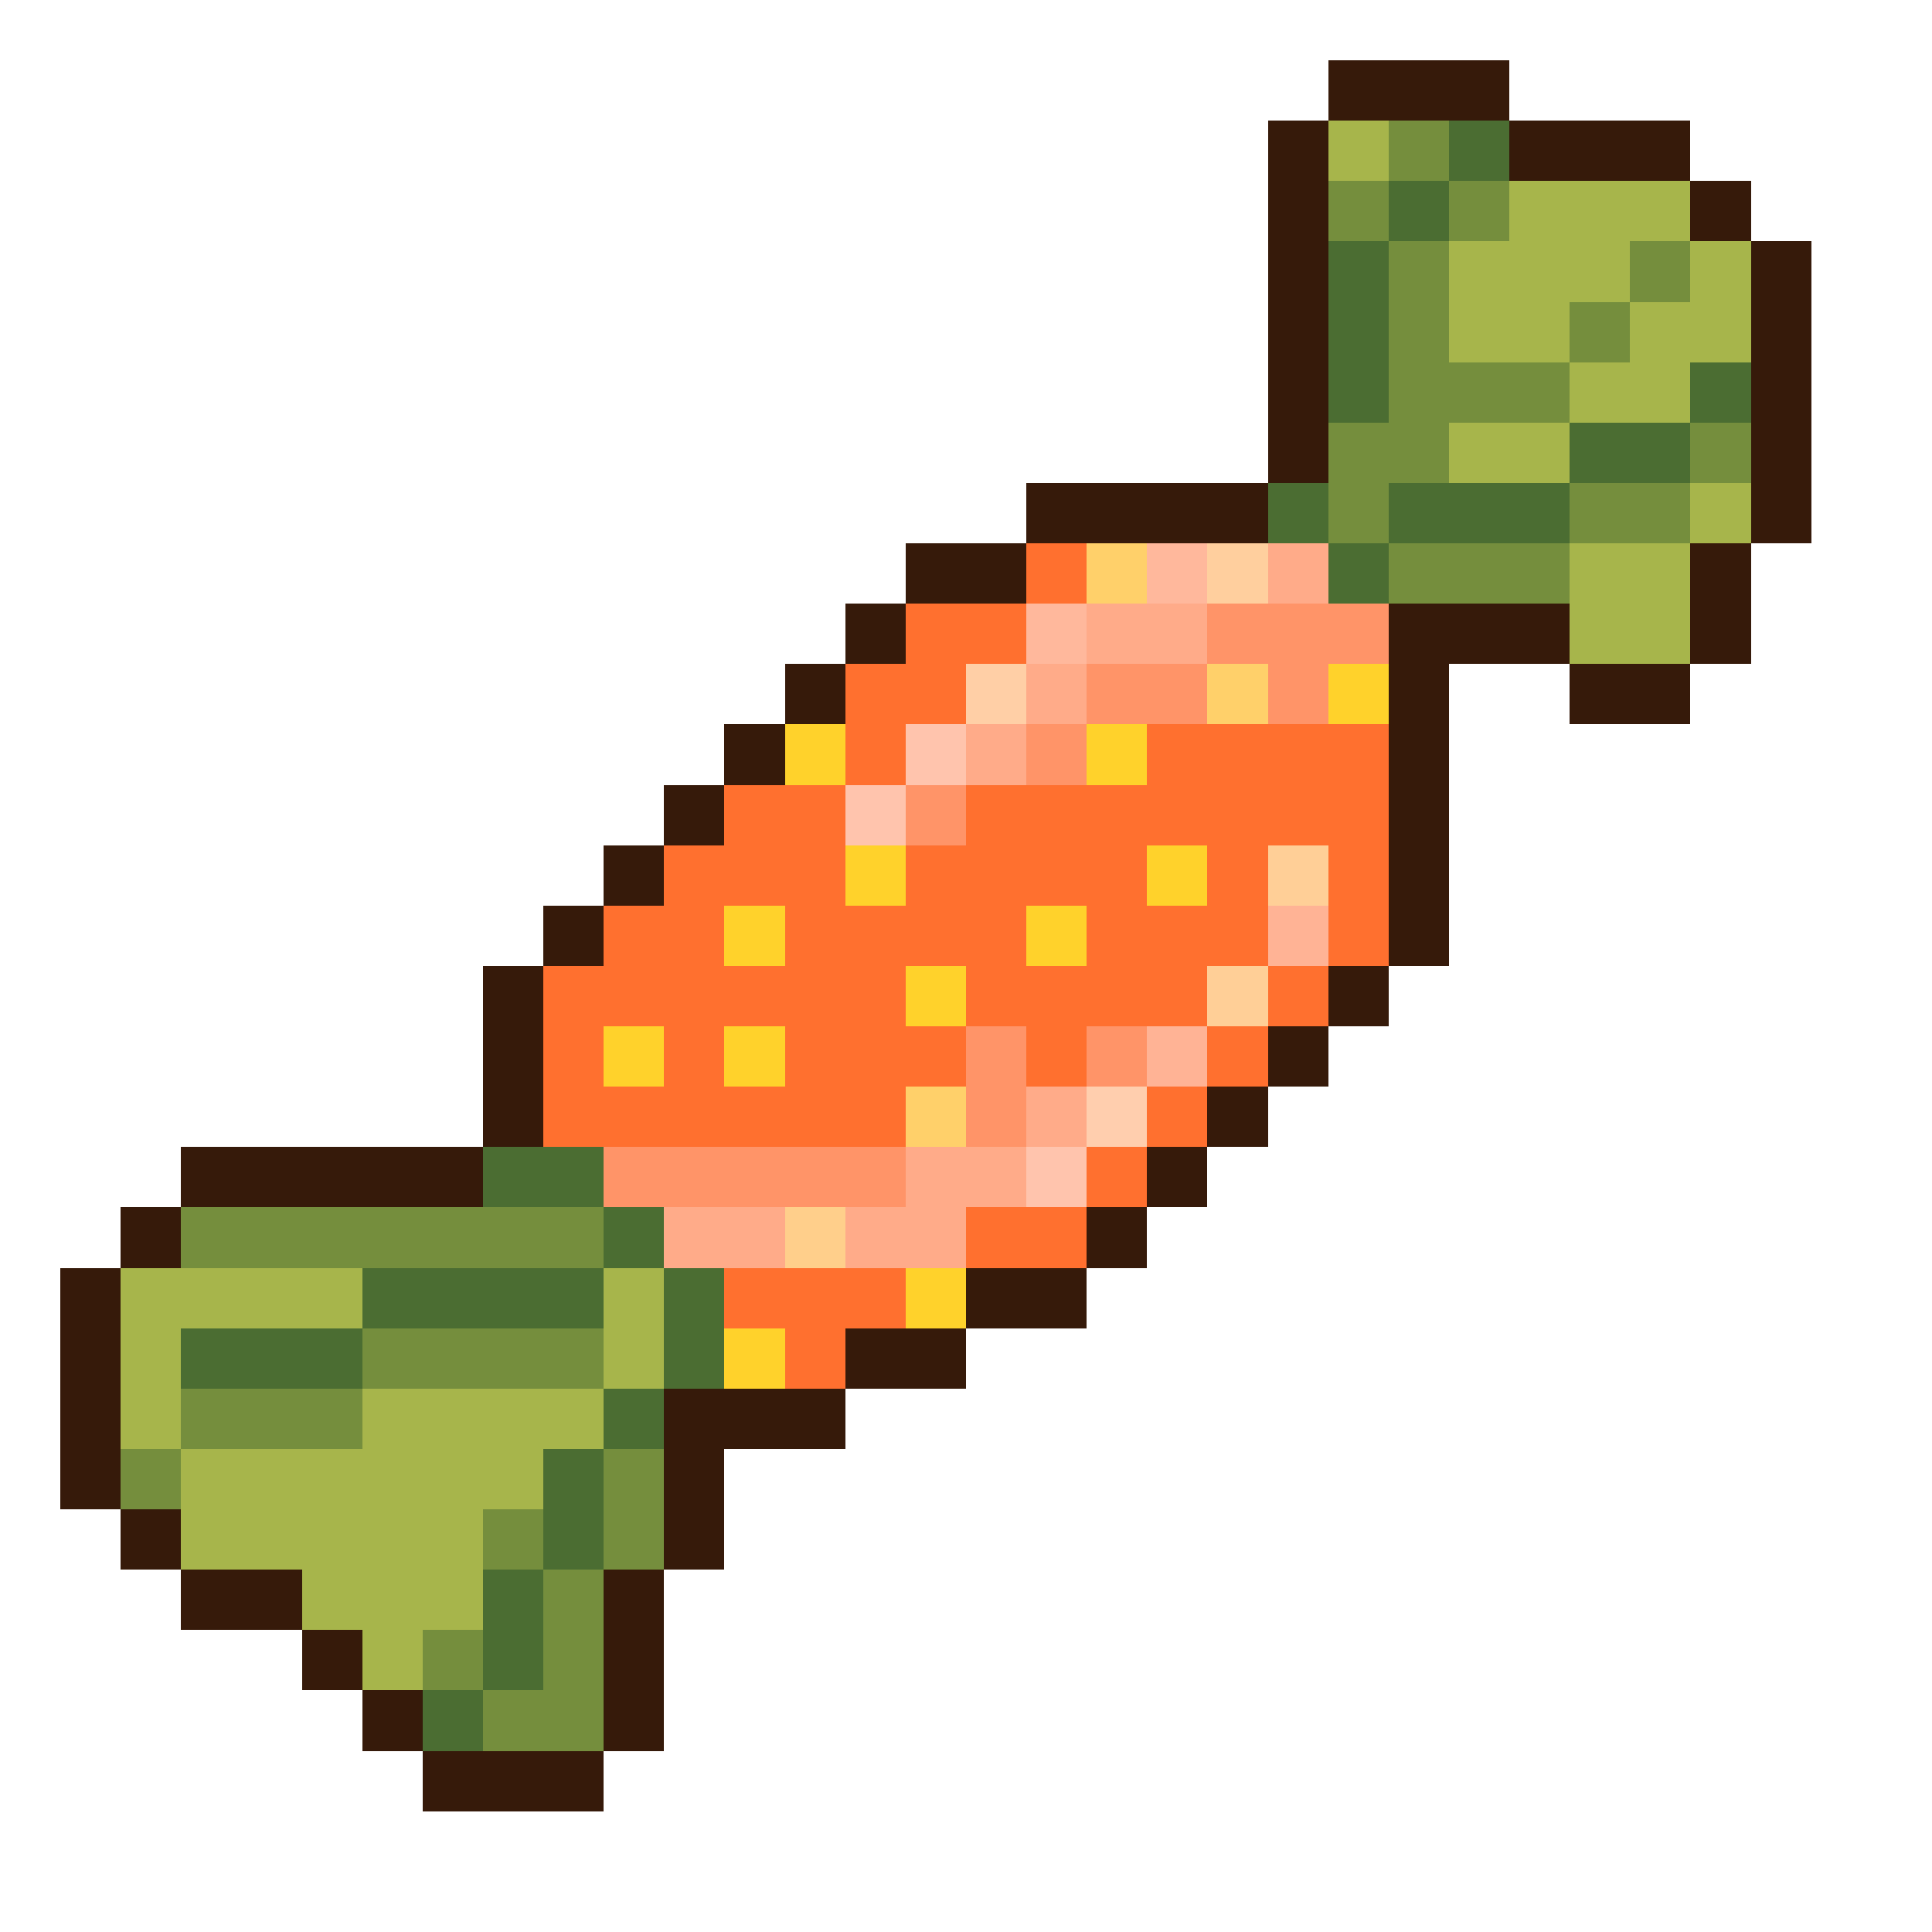
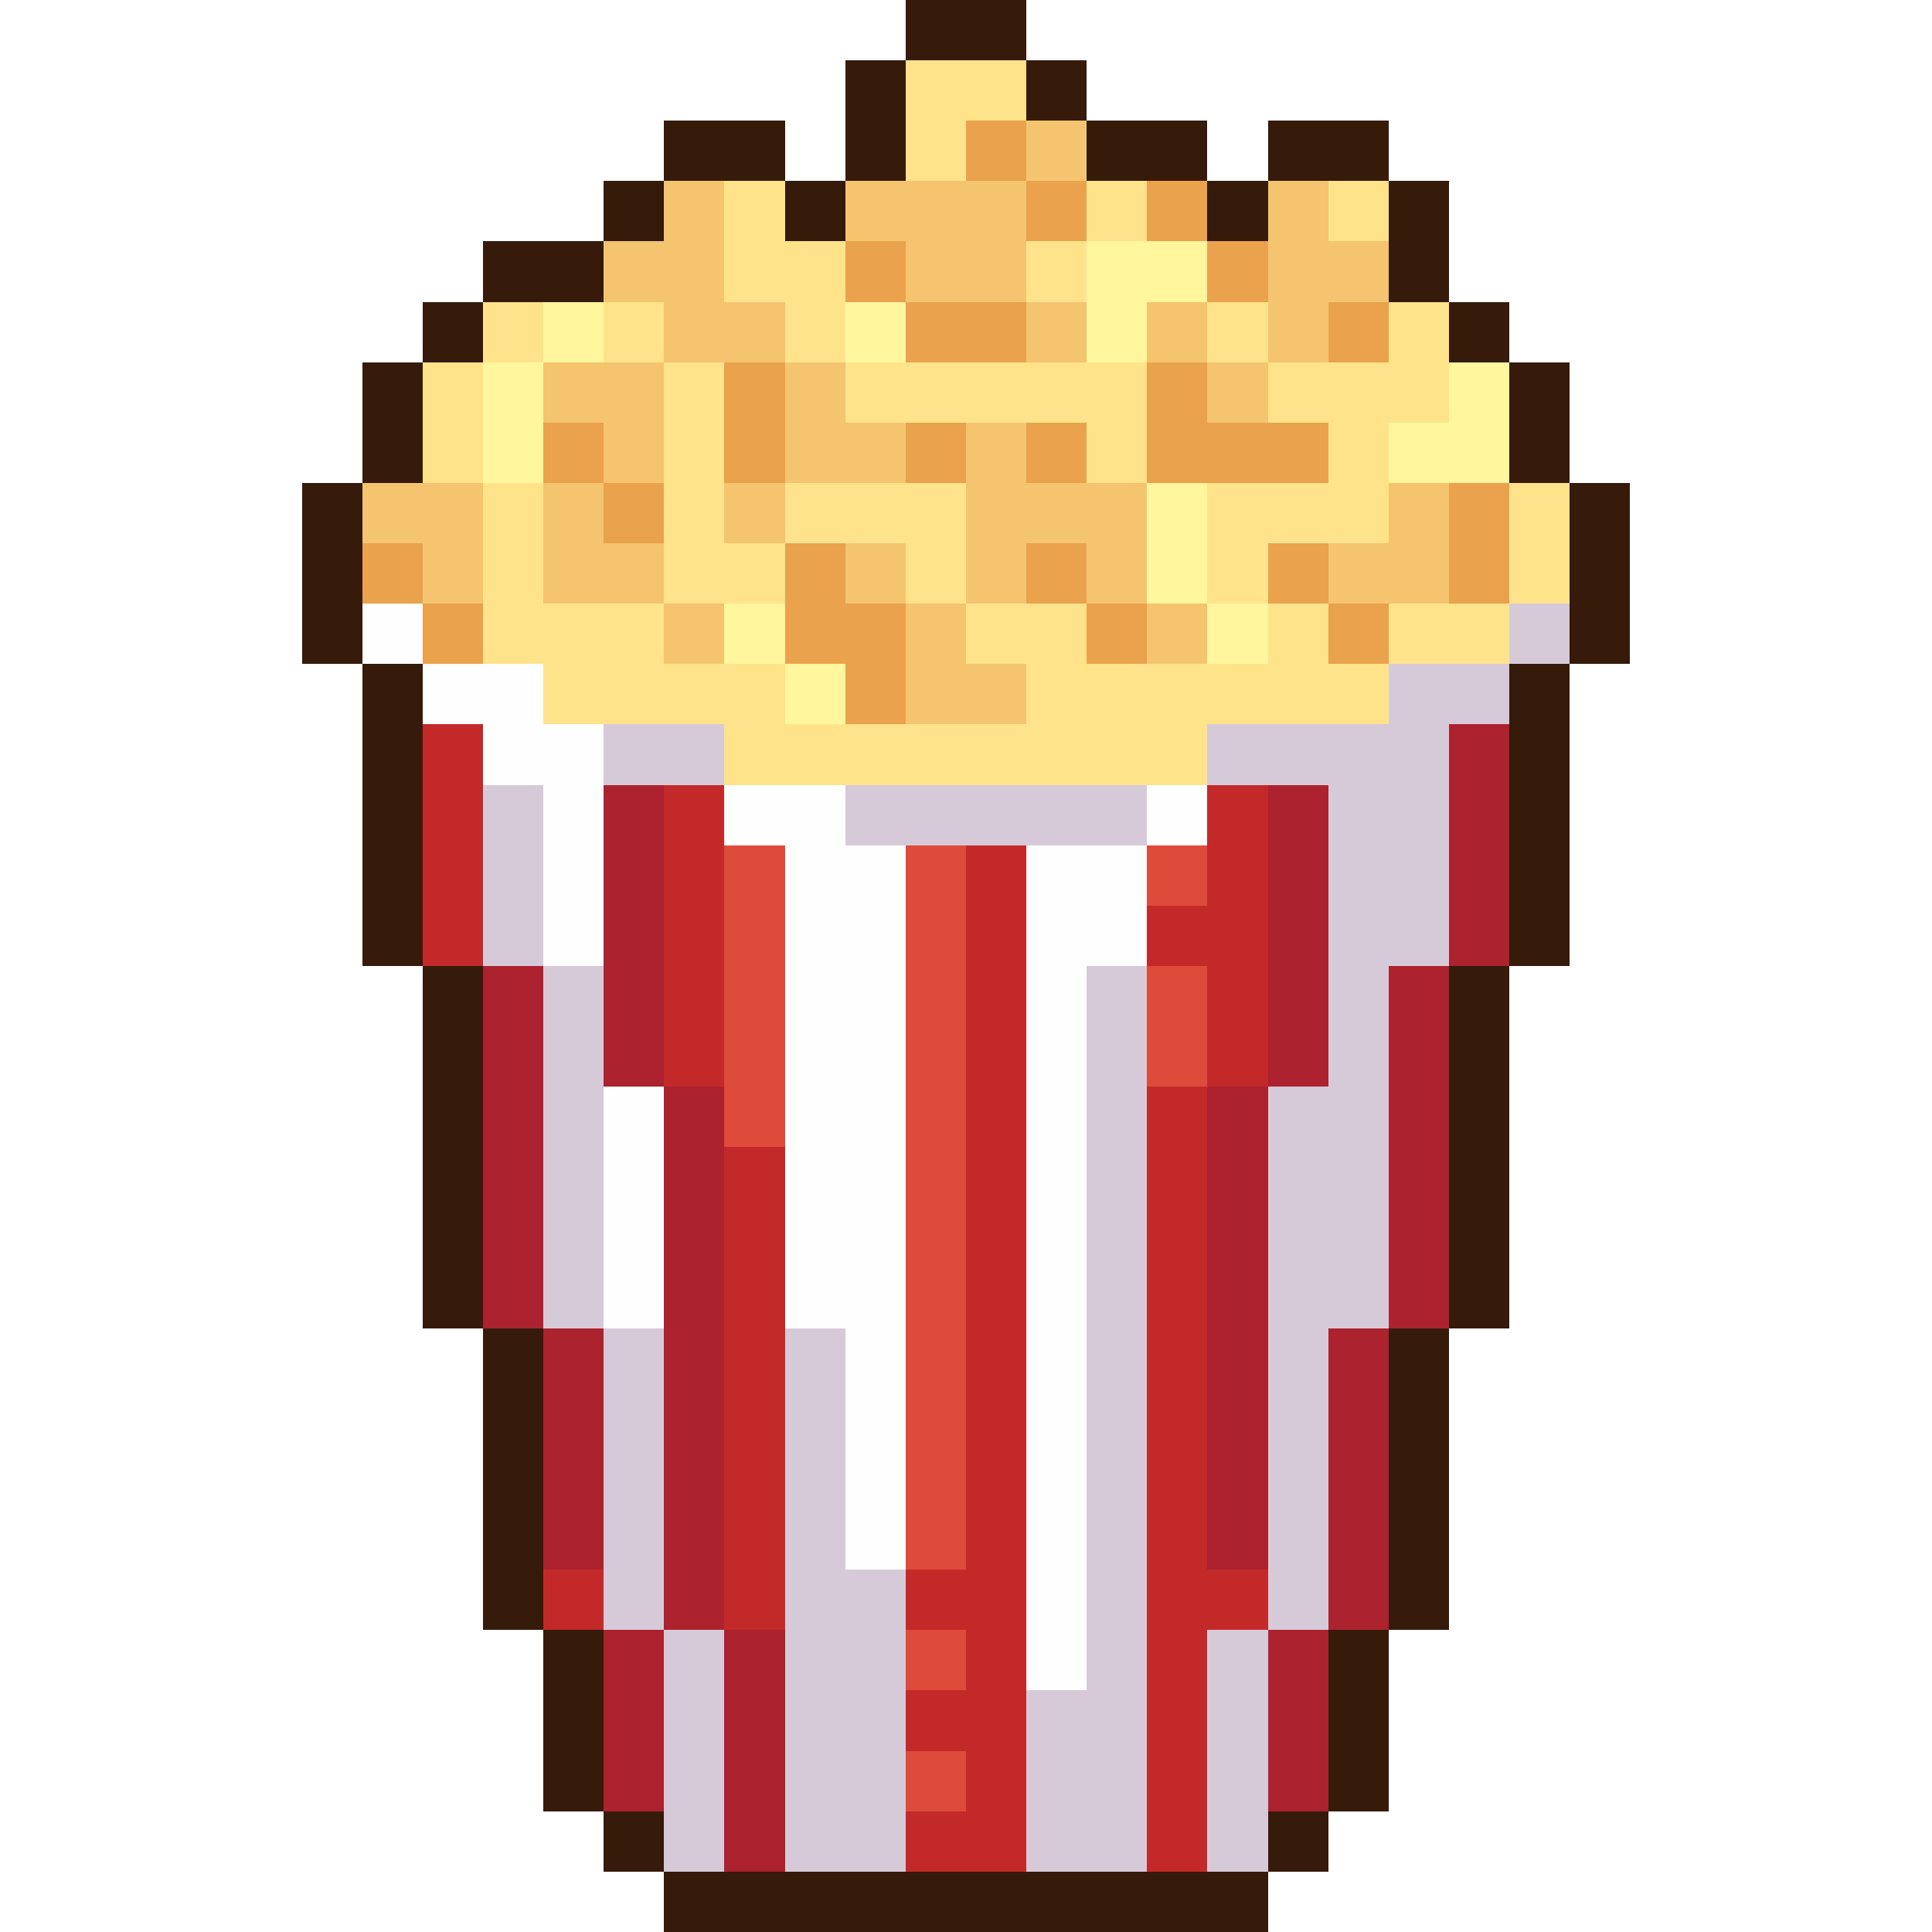
<svg xmlns="http://www.w3.org/2000/svg" shape-rendering="crispEdges" viewBox="0 -0.5 32 32" width="32" height="32">
-   <path stroke="#361a0a" d="M22,1h3M21,2h1M25,2h3M21,3h1M28,3h1M21,4h1M29,4h1M21,5h1M29,5h1M21,6h1M29,6h1M21,7h1M29,7h1M17,8h4M29,8h1M15,9h2M28,9h1M14,10h1M23,10h3M28,10h1M13,11h1M23,11h1M26,11h2M12,12h1M23,12h1M11,13h1M23,13h1M10,14h1M23,14h1M9,15h1M23,15h1M8,16h1M22,16h1M8,17h1M21,17h1M8,18h1M20,18h1M3,19h5M19,19h1M2,20h1M18,20h1M1,21h1M16,21h2M1,22h1M14,22h2M1,23h1M11,23h3M1,24h1M11,24h1M2,25h1M11,25h1M3,26h2M10,26h1M5,27h1M10,27h1M6,28h1M10,28h1M7,29h3" />
-   <path stroke="#a7b54b" d="M22,2h1M25,3h3M24,4h3M28,4h1M24,5h2M27,5h2M26,6h2M24,7h2M28,8h1M26,9h2M26,10h2M2,21h4M10,21h1M2,22h1M10,22h1M2,23h1M6,23h4M3,24h6M3,25h5M5,26h3M6,27h1" />
-   <path stroke="#758e3d" d="M23,2h1M22,3h1M24,3h1M23,4h1M27,4h1M23,5h1M26,5h1M23,6h3M22,7h2M28,7h1M22,8h1M26,8h2M23,9h3M3,20h7M6,22h4M3,23h3M2,24h1M10,24h1M8,25h1M10,25h1M9,26h1M7,27h1M9,27h1M8,28h2" />
-   <path stroke="#4b6d32" d="M24,2h1M23,3h1M22,4h1M22,5h1M22,6h1M28,6h1M26,7h2M21,8h1M23,8h3M22,9h1M8,19h2M10,20h1M6,21h4M11,21h1M3,22h3M11,22h1M10,23h1M9,24h1M9,25h1M8,26h1M8,27h1M7,28h1" />
-   <path stroke="#ff702f" d="M17,9h1M15,10h2M14,11h2M14,12h1M19,12h4M12,13h2M16,13h7M11,14h3M15,14h4M20,14h1M22,14h1M10,15h2M13,15h4M18,15h3M22,15h1M9,16h6M16,16h4M21,16h1M9,17h1M11,17h1M13,17h3M17,17h1M20,17h1M9,18h6M19,18h1M18,19h1M16,20h2M12,21h3M13,22h1" />
-   <path stroke="#ffd06a" d="M18,9h1M20,11h1M15,18h1" />
-   <path stroke="#ffb89c" d="M19,9h1M17,10h1" />
-   <path stroke="#ffcf9e" d="M20,9h1" />
-   <path stroke="#ffab89" d="M21,9h1M18,10h2M17,11h1M16,12h1M17,18h1M15,19h2M11,20h2M14,20h2" />
-   <path stroke="#ff9468" d="M20,10h3M18,11h2M21,11h1M17,12h1M15,13h1M16,17h1M18,17h1M16,18h1M10,19h5" />
-   <path stroke="#ffcfa6" d="M16,11h1" />
-   <path stroke="#ffd22b" d="M22,11h1M13,12h1M18,12h1M14,14h1M19,14h1M12,15h1M17,15h1M15,16h1M10,17h1M12,17h1M15,21h1M12,22h1" />
-   <path stroke="#ffc4ad" d="M15,12h1M14,13h1M17,19h1" />
-   <path stroke="#ffcf97" d="M21,14h1M20,16h1" />
-   <path stroke="#ffb395" d="M21,15h1M19,17h1" />
-   <path stroke="#ffceae" d="M18,18h1" />
-   <path stroke="#ffcf8b" d="M13,20h1" />
+   <path stroke="#361a0a" d="M15,0h2M14,1h1M17,1h1M11,2h2M14,2h1M18,2h2M21,2h2M10,3h1M13,3h1M20,3h1M23,3h1M8,4h2M23,4h1M7,5h1M24,5h1M6,6h1M25,6h1M6,7h1M25,7h1M5,8h1M26,8h1M5,9h1M26,9h1M5,10h1M26,10h1M6,11h1M25,11h1M6,12h1M25,12h1M6,13h1M25,13h1M6,14h1M25,14h1M6,15h1M25,15h1M7,16h1M24,16h1M7,17h1M24,17h1M7,18h1M24,18h1M7,19h1M24,19h1M7,20h1M24,20h1M7,21h1M24,21h1M8,22h1M23,22h1M8,23h1M23,23h1M8,24h1M23,24h1M8,25h1M23,25h1M8,26h1M23,26h1M9,27h1M22,27h1M9,28h1M22,28h1M9,29h1M22,29h1M10,30h1M21,30h1M11,31h10" />
+   <path stroke="#ffe38b" d="M15,1h2M15,2h1M12,3h1M18,3h1M22,3h1M12,4h2M17,4h1M8,5h1M10,5h1M13,5h1M20,5h1M23,5h1M7,6h1M11,6h1M14,6h5M21,6h3M7,7h1M11,7h1M18,7h1M22,7h1M8,8h1M11,8h1M13,8h3M20,8h3M25,8h1M8,9h1M11,9h2M15,9h1M20,9h1M25,9h1M8,10h3M16,10h2M21,10h1M23,10h2M9,11h4M17,11h6M12,12h8" />
+   <path stroke="#eaa24c" d="M16,2h1M17,3h1M19,3h1M14,4h1M20,4h1M15,5h2M22,5h1M12,6h1M19,6h1M9,7h1M12,7h1M15,7h1M17,7h1M19,7h3M10,8h1M24,8h1M6,9h1M13,9h1M17,9h1M21,9h1M24,9h1M7,10h1M13,10h2M18,10h1M22,10h1M14,11h1" />
+   <path stroke="#f5c46e" d="M17,2h1M11,3h1M14,3h3M21,3h1M10,4h2M15,4h2M21,4h2M11,5h2M17,5h1M19,5h1M21,5h1M9,6h2M13,6h1M20,6h1M10,7h1M13,7h2M16,7h1M6,8h2M9,8h1M12,8h1M16,8h3M23,8h1M7,9h1M9,9h2M14,9h1M16,9h1M18,9h1M22,9h2M11,10h1M15,10h1M19,10h1M15,11h2" />
+   <path stroke="#fff69e" d="M18,4h2M9,5h1M14,5h1M18,5h1M8,6h1M24,6h1M8,7h1M23,7h2M19,8h1M19,9h1M12,10h1M20,10h1M13,11h1" />
+   <path stroke="#fffeff" d="M6,10h1M7,11h2M8,12h2M9,13h1M12,13h2M19,13h1M9,14h1M13,14h2M17,14h2M9,15h1M13,15h2M17,15h2M13,16h2M17,16h1M13,17h2M17,17h1M10,18h1M13,18h2M17,18h1M10,19h1M13,19h2M17,19h1M10,20h1M13,20h2M17,20h1M10,21h1M13,21h2M17,21h1M14,22h1M17,22h1M14,23h1M17,23h1M14,24h1M17,24h1M14,25h1M17,25h1M17,26h1M17,27h1" />
+   <path stroke="#d7cad8" d="M25,10h1M23,11h2M10,12h2M20,12h4M8,13h1M14,13h5M22,13h2M8,14h1M22,14h2M8,15h1M22,15h2M9,16h1M18,16h1M22,16h1M9,17h1M18,17h1M22,17h1M9,18h1M18,18h1M21,18h2M9,19h1M18,19h1M21,19h2M9,20h1M18,20h1M21,20h2M9,21h1M18,21h1M21,21h2M10,22h1M13,22h1M18,22h1M21,22h1M10,23h1M13,23h1M18,23h1M21,23h1M10,24h1M13,24h1M18,24h1M21,24h1M10,25h1M13,25h1M18,25h1M21,25h1M10,26h1M13,26h2M18,26h1M21,26h1M11,27h1M13,27h2M18,27h1M20,27h1M11,28h1M13,28h2M17,28h2M20,28h1M11,29h1M13,29h2M17,29h2M20,29h1M11,30h1M13,30h2M17,30h2M20,30h1" />
+   <path stroke="#c42929" d="M7,12h1M7,13h1M11,13h1M20,13h1M7,14h1M11,14h1M16,14h1M20,14h1M7,15h1M11,15h1M16,15h1M19,15h2M11,16h1M16,16h1M20,16h1M11,17h1M16,17h1M20,17h1M16,18h1M19,18h1M12,19h1M16,19h1M19,19h1M12,20h1M16,20h1M19,20h1M12,21h1M16,21h1M19,21h1M12,22h1M16,22h1M19,22h1M12,23h1M16,23h1M19,23h1M12,24h1M16,24h1M19,24h1M12,25h1M16,25h1M19,25h1M9,26h1M12,26h1M15,26h2M19,26h2M16,27h1M19,27h1M15,28h2M19,28h1M16,29h1M19,29h1M15,30h2M19,30h1" />
+   <path stroke="#ac222f" d="M24,12h1M10,13h1M21,13h1M24,13h1M10,14h1M21,14h1M24,14h1M10,15h1M21,15h1M24,15h1M8,16h1M10,16h1M21,16h1M23,16h1M8,17h1M10,17h1M21,17h1M23,17h1M8,18h1M11,18h1M20,18h1M23,18h1M8,19h1M11,19h1M20,19h1M23,19h1M8,20h1M11,20h1M20,20h1M23,20h1M8,21h1M11,21h1M20,21h1M23,21h1M9,22h1M11,22h1M20,22h1M22,22h1M9,23h1M11,23h1M20,23h1M22,23h1M9,24h1M11,24h1M20,24h1M22,24h1M9,25h1M11,25h1M20,25h1M22,25h1M11,26h1M22,26h1M10,27h1M12,27h1M21,27h1M10,28h1M12,28h1M21,28h1M10,29h1M12,29h1M21,29h1M12,30h1" />
+   <path stroke="#de4b3b" d="M12,14h1M15,14h1M19,14h1M12,15h1M15,15h1M12,16h1M15,16h1M19,16h1M12,17h1M15,17h1M19,17h1M12,18h1M15,18h1M15,19h1M15,20h1M15,21h1M15,22h1M15,23h1M15,24h1M15,25h1M15,27h1M15,29h1" />
</svg>
